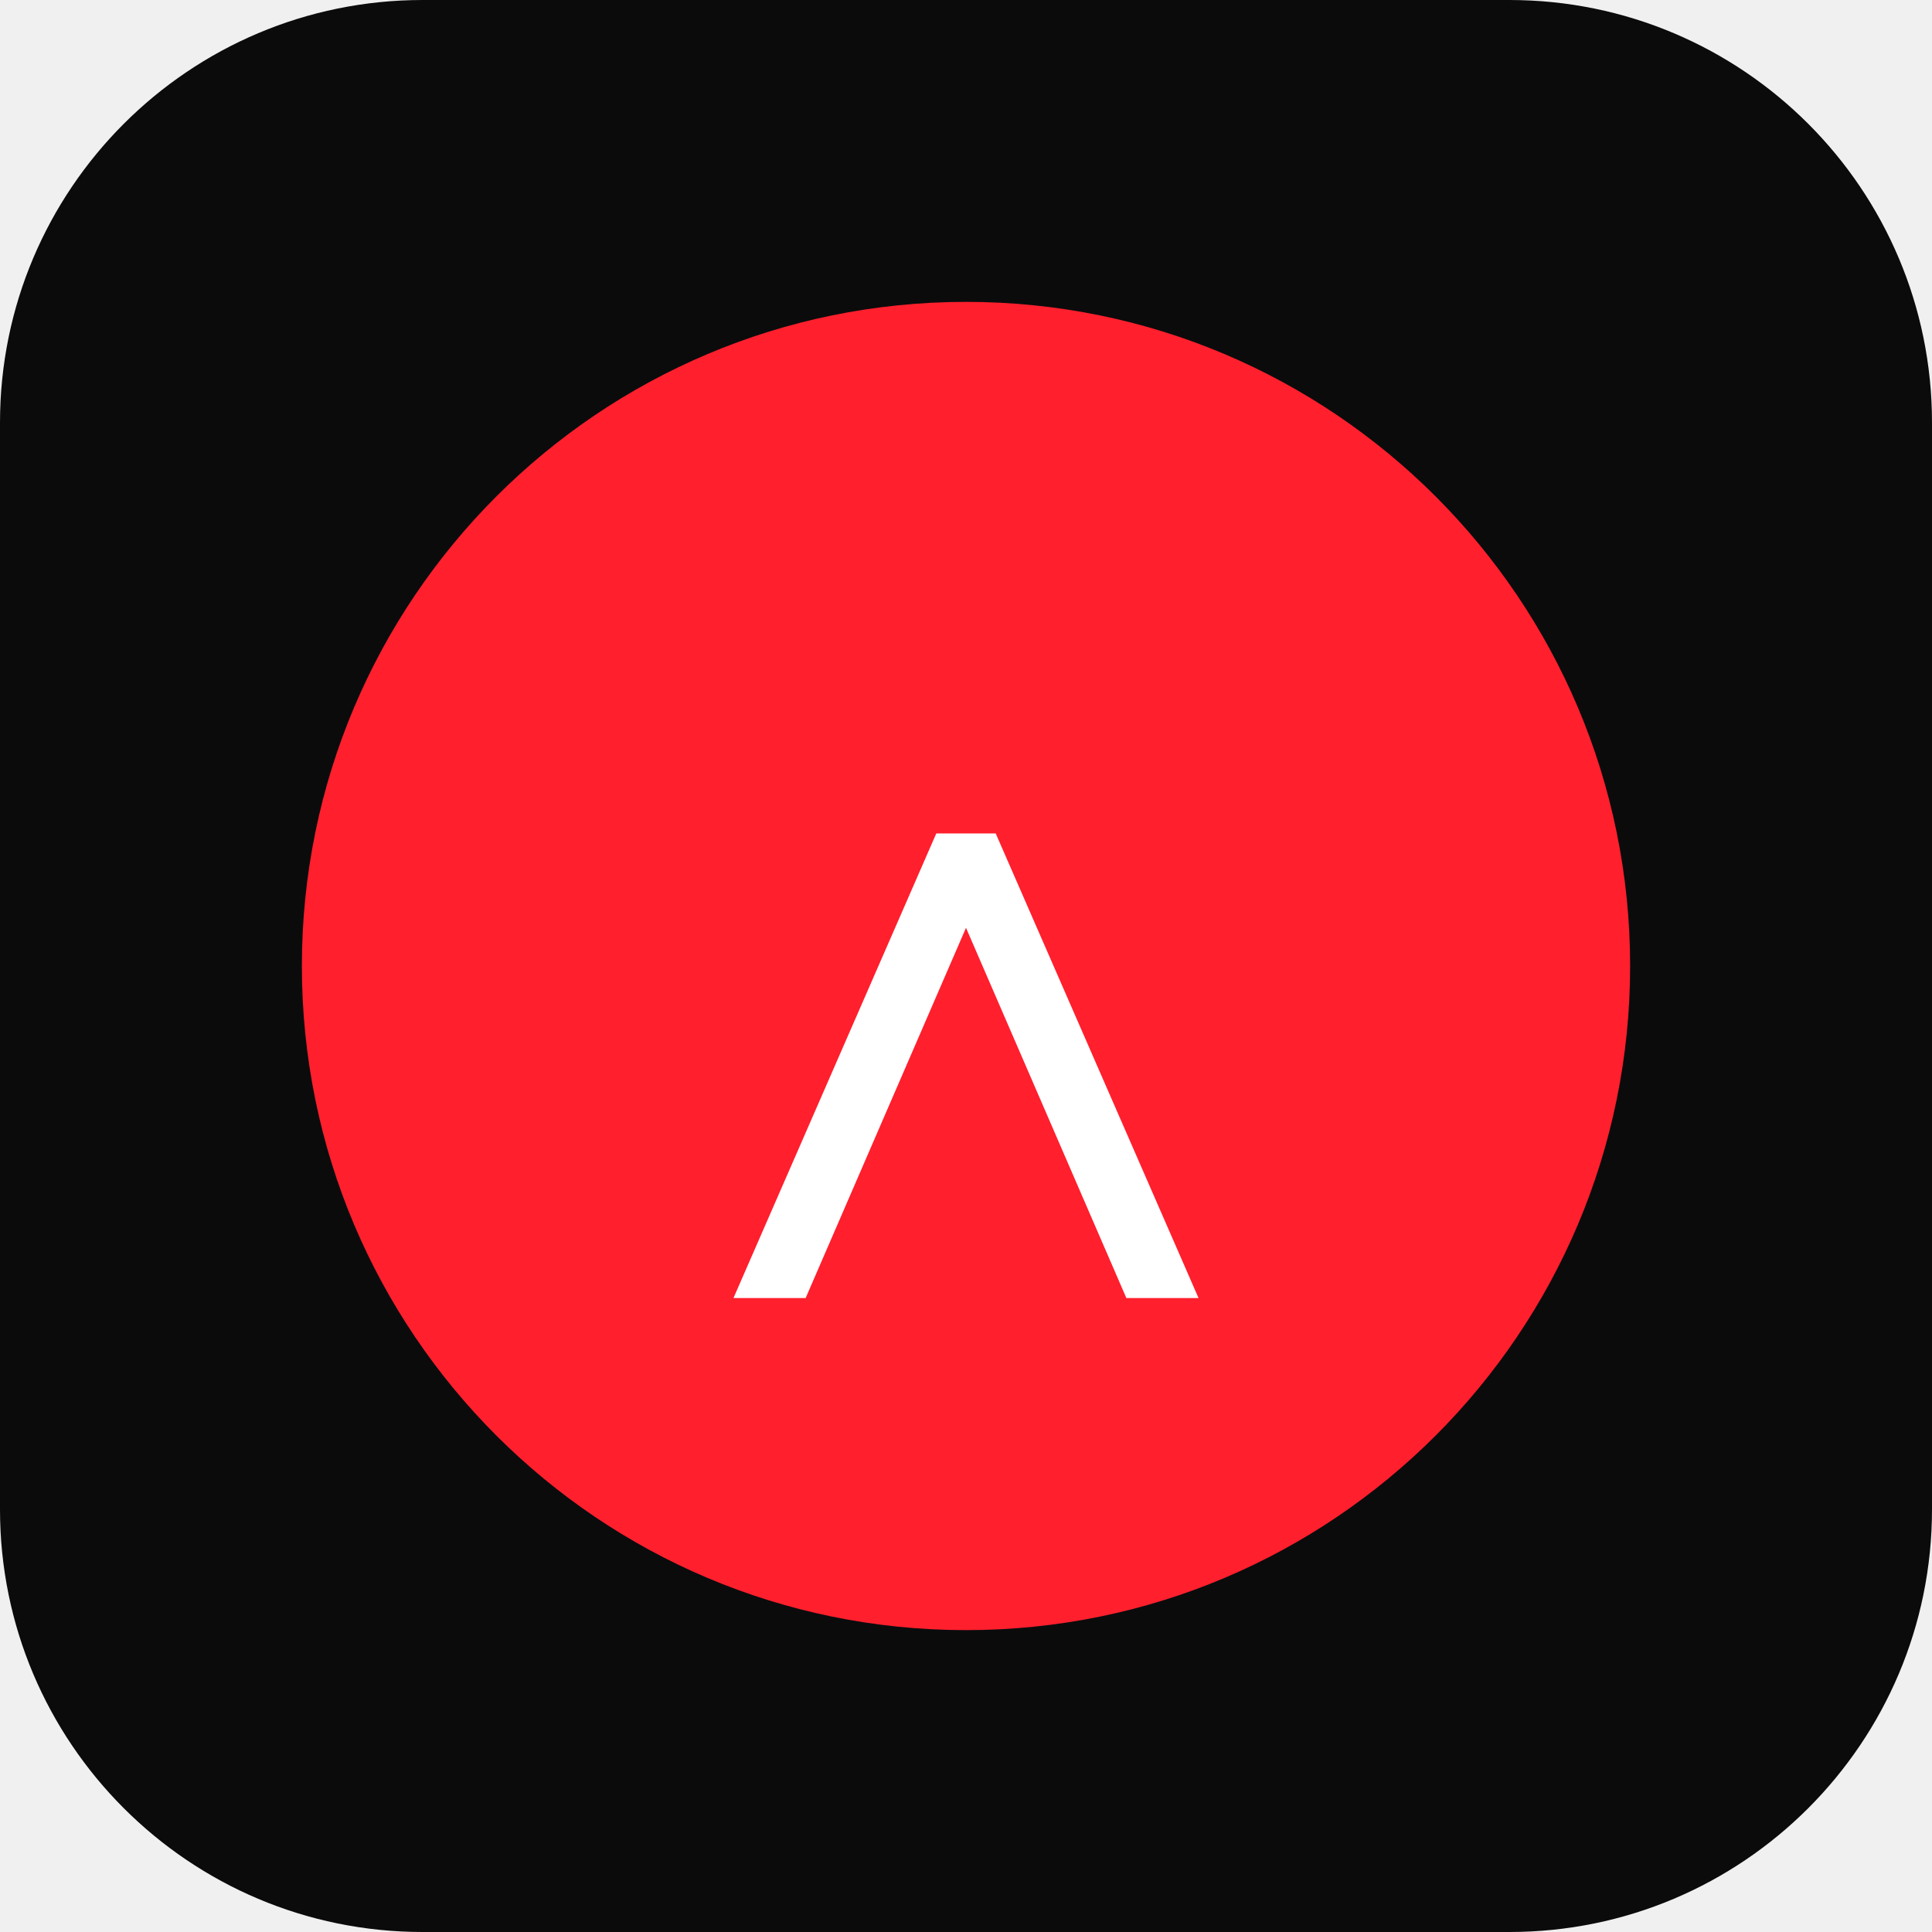
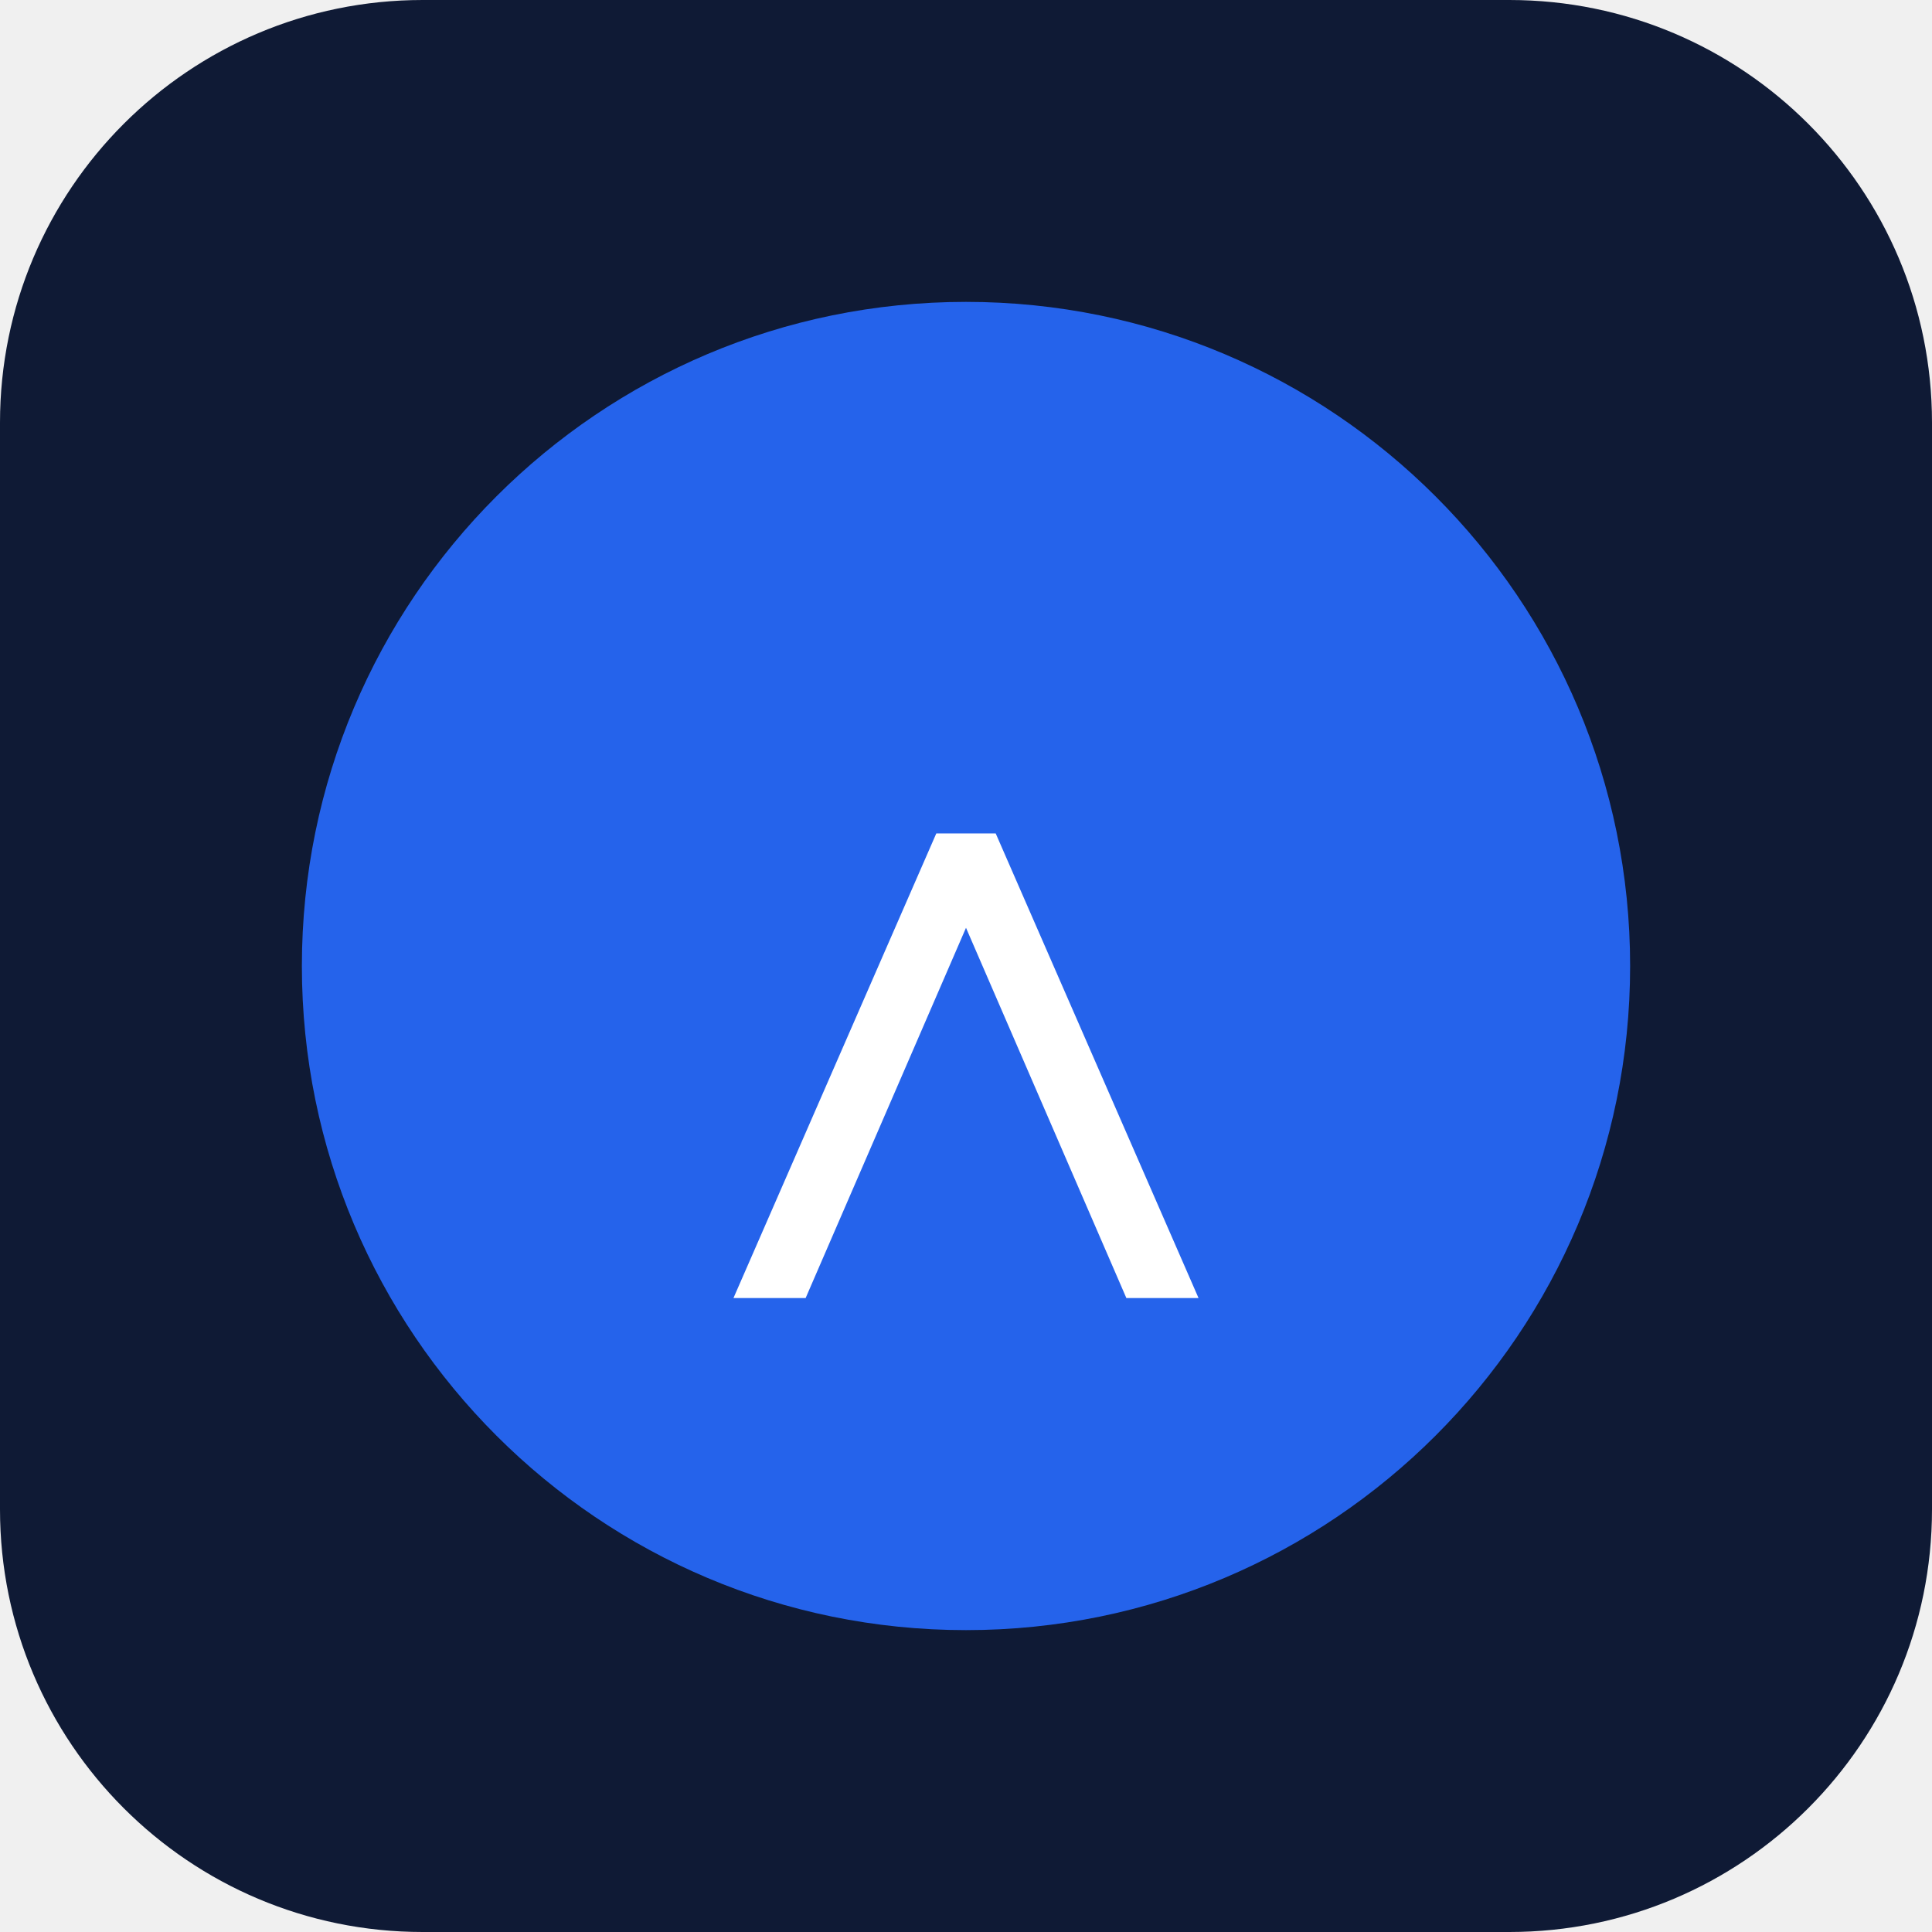
<svg xmlns="http://www.w3.org/2000/svg" viewBox="0 0 64 64">
-   <rect width="64" height="64" rx="14" fill="#0b0b0c" />
-   <circle cx="32" cy="32" r="22" fill="#ff1f2d" />
+   <rect width="64" height="64" rx="14" fill="#0f1a35" />
+   <circle cx="32" cy="32" r="22" fill="#2563eb" />
  <text x="32" y="43" font-size="30" font-weight="900" text-anchor="middle" fill="#fff" font-family="Arial">∧</text>
</svg>
